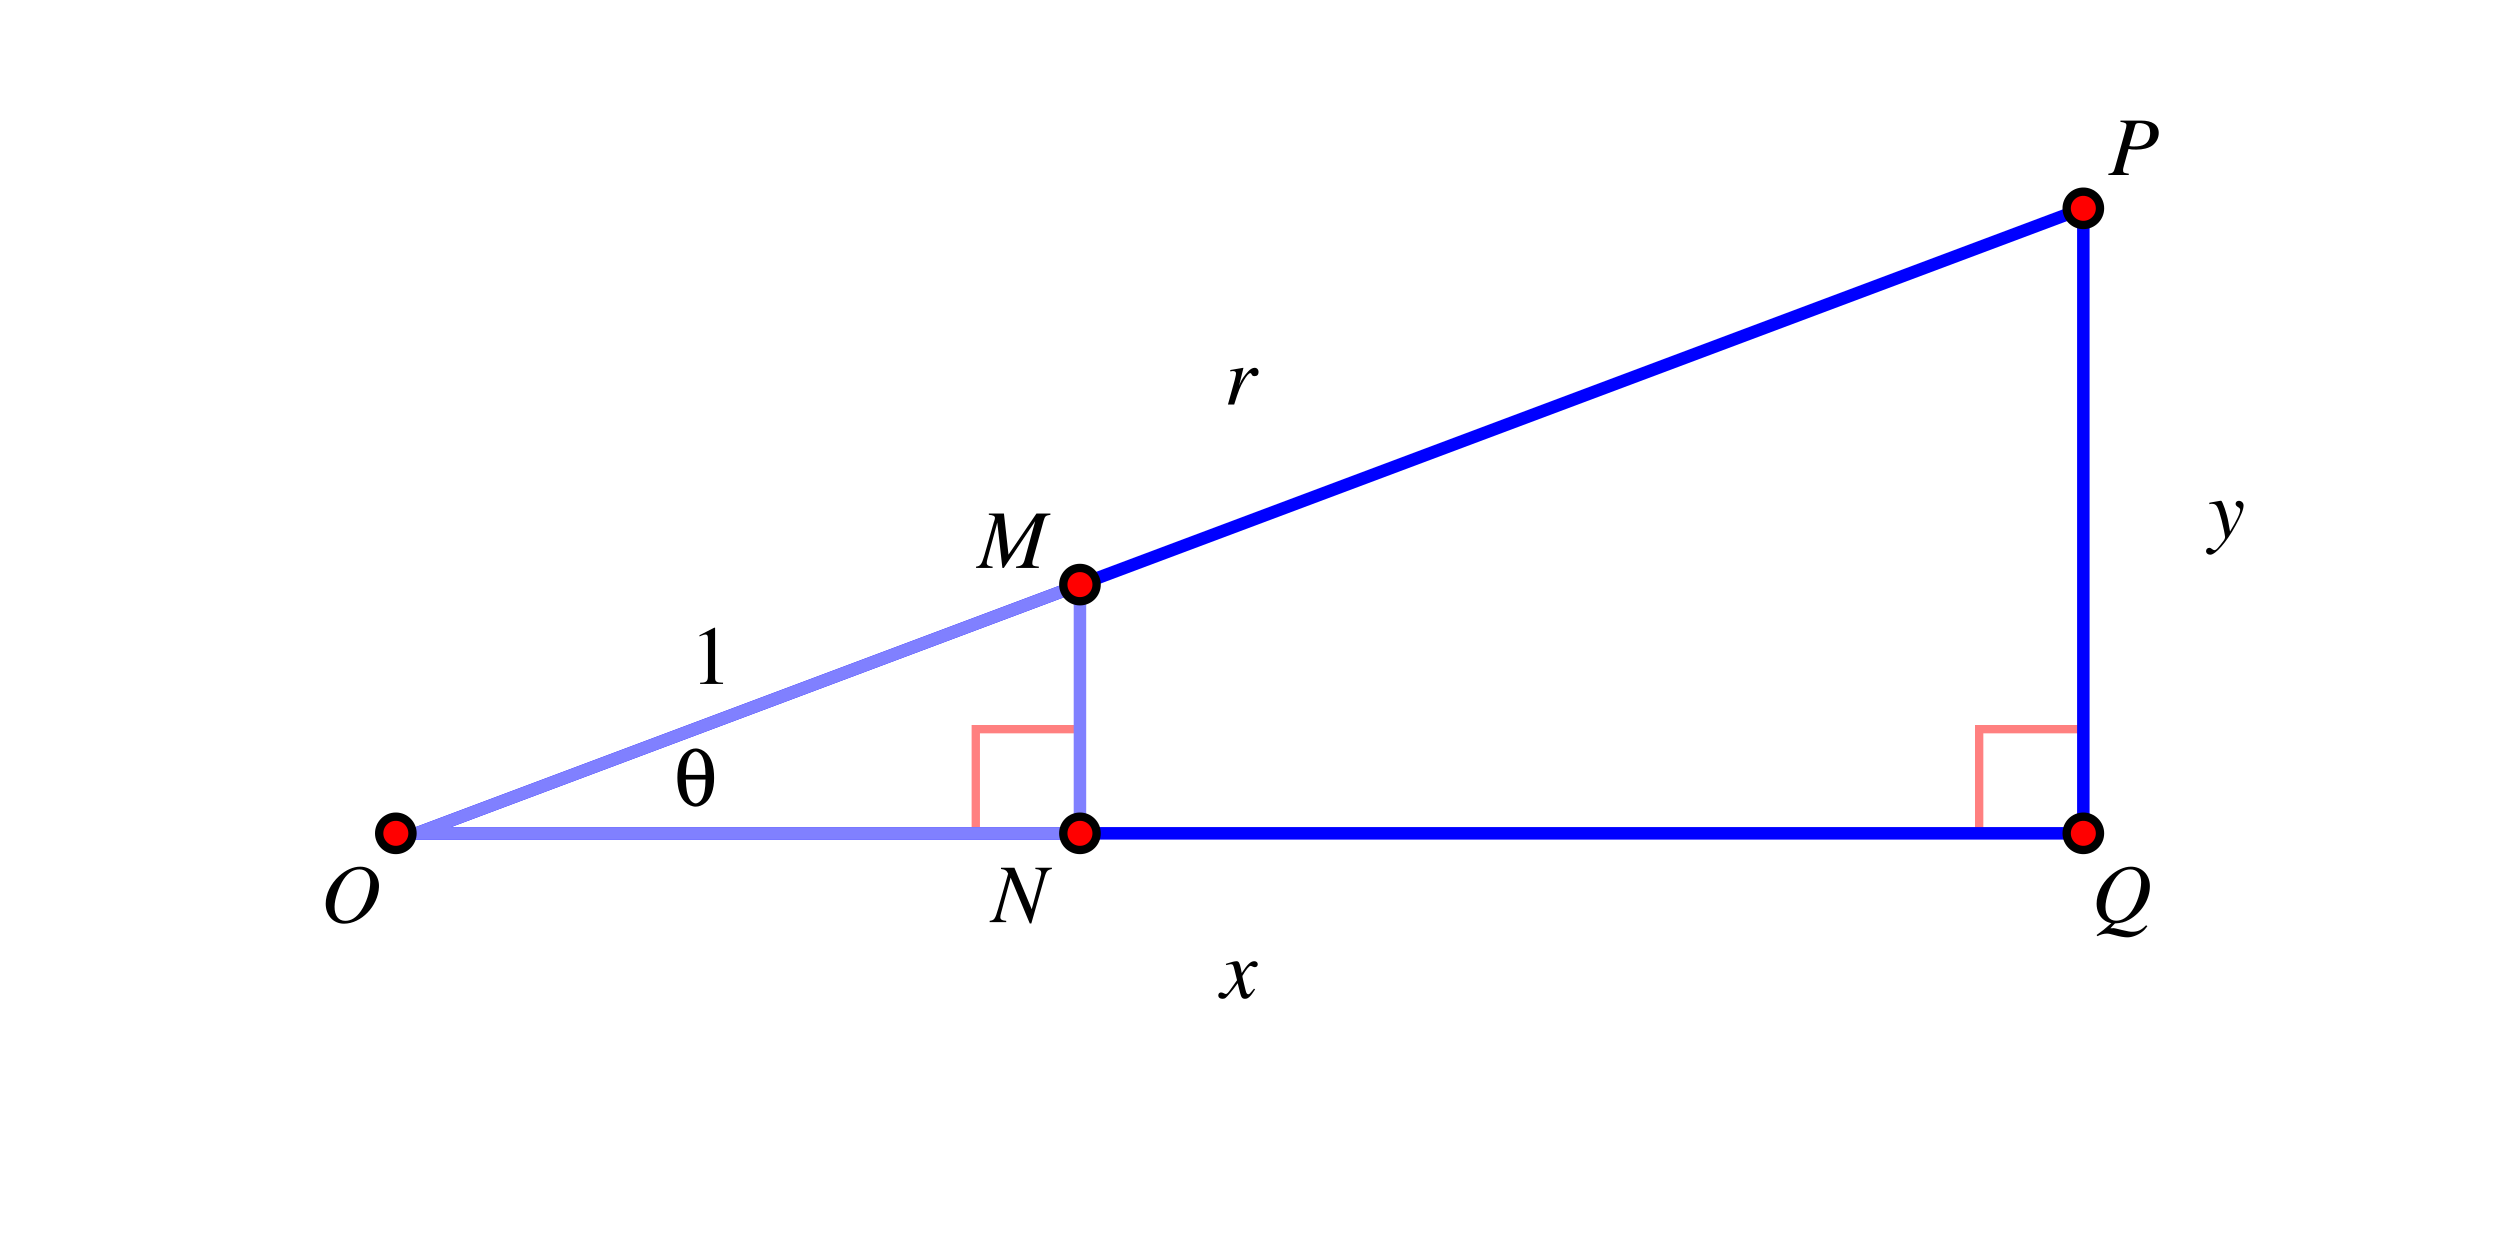
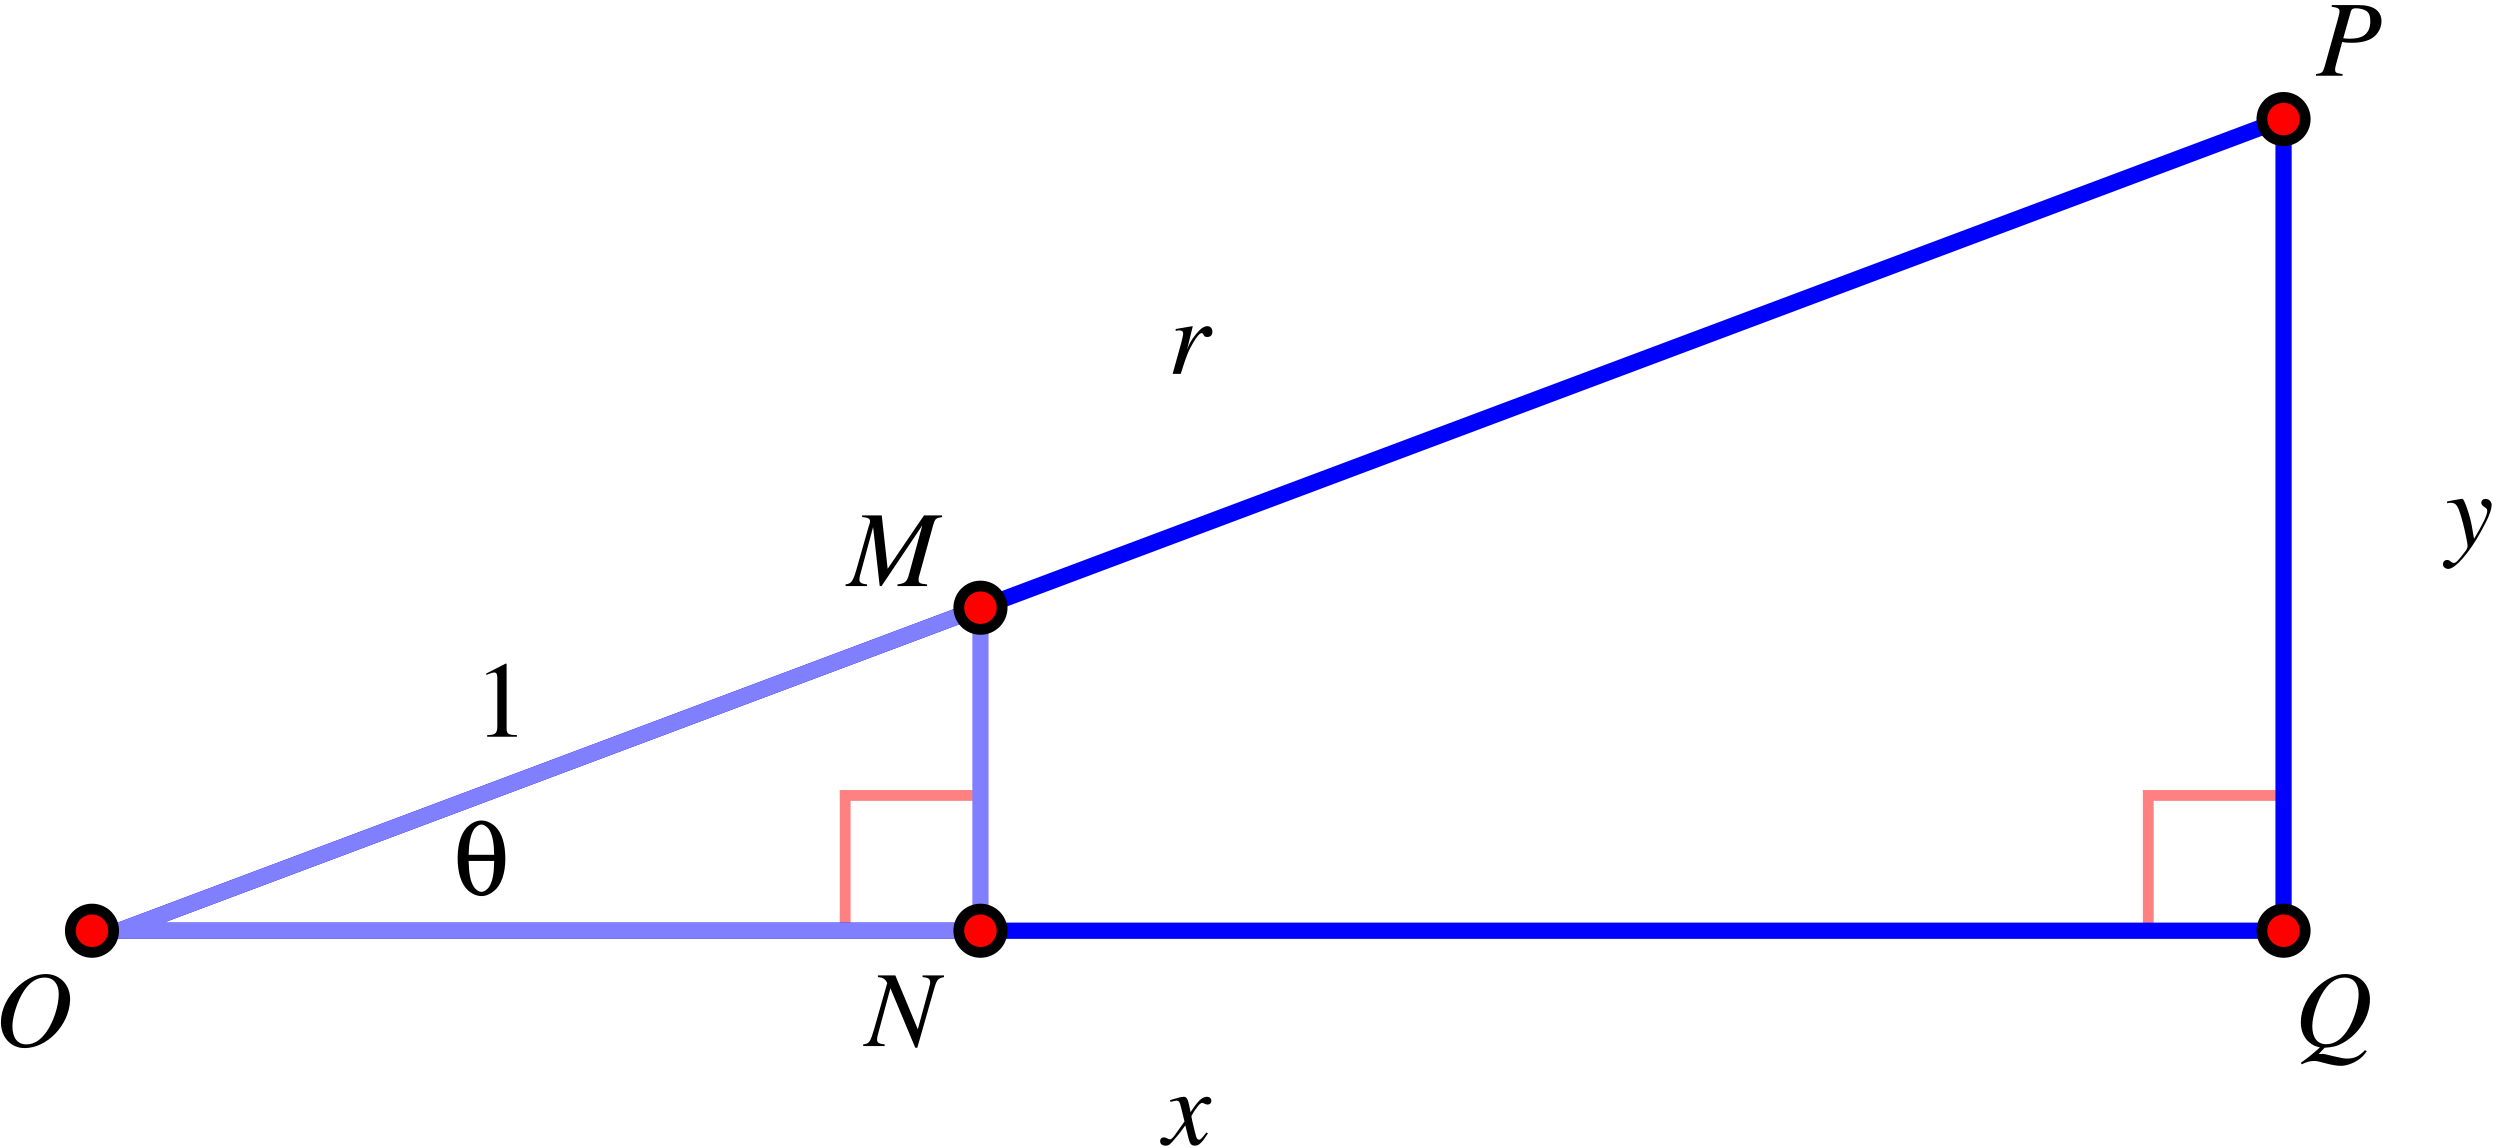
- <svg xmlns="http://www.w3.org/2000/svg" xmlns:xlink="http://www.w3.org/1999/xlink" width="300pt" height="150pt" viewBox="0 0 300 150" version="1.1">
+ <svg xmlns="http://www.w3.org/2000/svg" xmlns:xlink="http://www.w3.org/1999/xlink" width="231pt" height="106pt" viewBox="0 0 231 106" version="1.1">
  <defs>
    <g>
      <symbol overflow="visible" id="glyph0-0">
        <path style="stroke:none;" d="" />
      </symbol>
      <symbol overflow="visible" id="glyph0-1">
        <path style="stroke:none;" d="M 2.641 -6.859 C 2.25 -6.859 1.844 -6.703 1.484 -6.391 C 0.797 -5.844 0.438 -4.766 0.438 -3.359 C 0.438 -2.047 0.766 -1.016 1.344 -0.453 C 1.734 -0.078 2.203 0.125 2.641 0.125 C 3.031 0.125 3.422 -0.031 3.797 -0.344 C 4.469 -0.891 4.844 -1.953 4.844 -3.312 C 4.844 -4.688 4.531 -5.703 3.938 -6.281 C 3.547 -6.656 3.078 -6.859 2.641 -6.859 Z M 3.812 -3.125 C 3.797 -1.984 3.688 -1.328 3.391 -0.797 C 3.203 -0.484 2.891 -0.266 2.641 -0.266 C 2.375 -0.266 2.062 -0.5 1.891 -0.797 C 1.594 -1.328 1.484 -1.984 1.453 -3.125 Z M 1.453 -3.688 C 1.484 -4.766 1.609 -5.438 1.891 -5.953 C 2.062 -6.25 2.391 -6.484 2.641 -6.484 C 2.891 -6.484 3.219 -6.25 3.391 -5.953 C 3.672 -5.438 3.797 -4.766 3.812 -3.688 Z M 1.453 -3.688 " />
      </symbol>
      <symbol overflow="visible" id="glyph1-0">
        <path style="stroke:none;" d="" />
      </symbol>
      <symbol overflow="visible" id="glyph1-1">
        <path style="stroke:none;" d="M 4.016 -1.109 C 3.938 -1.016 3.891 -0.953 3.797 -0.844 C 3.562 -0.547 3.453 -0.438 3.344 -0.438 C 3.188 -0.438 3.094 -0.562 3.031 -0.844 C 3.016 -0.938 3 -0.984 2.984 -1.016 C 2.734 -2.031 2.625 -2.484 2.625 -2.641 C 3.062 -3.406 3.438 -3.844 3.609 -3.844 C 3.672 -3.844 3.75 -3.812 3.844 -3.766 C 3.969 -3.703 4.047 -3.688 4.125 -3.688 C 4.328 -3.688 4.469 -3.828 4.469 -4.047 C 4.469 -4.25 4.297 -4.406 4.062 -4.406 C 3.625 -4.406 3.234 -4.047 2.547 -2.984 L 2.438 -3.531 C 2.297 -4.203 2.188 -4.406 1.922 -4.406 C 1.703 -4.406 1.359 -4.312 0.75 -4.125 L 0.641 -4.078 L 0.688 -3.938 C 1.062 -4.016 1.156 -4.047 1.234 -4.047 C 1.484 -4.047 1.547 -3.953 1.688 -3.344 L 1.984 -2.125 L 1.156 -0.953 C 0.953 -0.656 0.766 -0.469 0.656 -0.469 C 0.594 -0.469 0.484 -0.5 0.391 -0.562 C 0.266 -0.625 0.156 -0.656 0.062 -0.656 C -0.125 -0.656 -0.266 -0.516 -0.266 -0.312 C -0.266 -0.047 -0.062 0.109 0.234 0.109 C 0.547 0.109 0.656 0.016 1.156 -0.594 C 1.438 -0.906 1.641 -1.188 2.062 -1.766 L 2.359 -0.562 C 2.484 -0.047 2.625 0.109 2.938 0.109 C 3.312 0.109 3.578 -0.125 4.156 -1.031 Z M 4.016 -1.109 " />
      </symbol>
      <symbol overflow="visible" id="glyph1-2">
        <path style="stroke:none;" d="M 0.156 -4 C 0.281 -4.031 0.344 -4.047 0.453 -4.047 C 1.031 -4.047 1.188 -3.797 1.641 -2.062 C 1.812 -1.422 2.047 -0.25 2.047 -0.078 C 2.047 0.078 1.984 0.234 1.844 0.422 C 1.531 0.828 1.328 1.094 1.219 1.203 C 1.016 1.438 0.891 1.516 0.766 1.516 C 0.703 1.516 0.625 1.484 0.516 1.406 C 0.375 1.281 0.266 1.234 0.156 1.234 C -0.062 1.234 -0.234 1.406 -0.234 1.625 C -0.234 1.875 -0.016 2.062 0.266 2.062 C 0.906 2.062 2.219 0.562 3.297 -1.422 C 3.984 -2.656 4.266 -3.375 4.266 -3.859 C 4.266 -4.156 4.016 -4.406 3.703 -4.406 C 3.484 -4.406 3.312 -4.266 3.312 -4.047 C 3.312 -3.891 3.406 -3.781 3.594 -3.656 C 3.797 -3.547 3.859 -3.453 3.859 -3.312 C 3.859 -2.906 3.484 -2.125 2.641 -0.719 L 2.438 -1.875 C 2.297 -2.766 1.734 -4.406 1.578 -4.406 L 1.547 -4.406 C 1.531 -4.406 1.484 -4.406 1.453 -4.406 C 1.359 -4.391 1 -4.328 0.469 -4.234 C 0.422 -4.219 0.297 -4.188 0.156 -4.172 Z M 0.156 -4 " />
      </symbol>
      <symbol overflow="visible" id="glyph1-3">
        <path style="stroke:none;" d="M 1.203 0 C 1.734 -1.703 1.906 -2.125 2.359 -2.891 C 2.688 -3.453 2.969 -3.766 3.141 -3.766 C 3.203 -3.766 3.25 -3.719 3.297 -3.625 C 3.375 -3.453 3.453 -3.406 3.656 -3.406 C 3.953 -3.406 4.125 -3.578 4.125 -3.891 C 4.125 -4.203 3.938 -4.406 3.656 -4.406 C 3.422 -4.406 3.156 -4.266 2.891 -3.984 C 2.484 -3.562 2.078 -2.984 1.922 -2.578 L 1.781 -2.219 L 2.312 -4.391 L 2.281 -4.406 C 1.547 -4.281 1.453 -4.266 0.734 -4.141 L 0.734 -3.969 C 0.969 -4.016 1 -4.016 1.062 -4.016 C 1.297 -4.016 1.422 -3.922 1.422 -3.734 C 1.422 -3.594 1.422 -3.594 1.266 -2.922 L 0.453 0 Z M 1.203 0 " />
      </symbol>
      <symbol overflow="visible" id="glyph1-4">
        <path style="stroke:none;" d="M 4.734 -6.656 C 3.906 -6.656 3 -6.266 2.203 -5.531 C 1.188 -4.594 0.594 -3.375 0.594 -2.203 C 0.594 -0.812 1.516 0.188 2.781 0.188 C 4.859 0.188 6.875 -1.922 6.984 -4.188 C 7.062 -5.594 6.078 -6.656 4.734 -6.656 Z M 4.656 -6.328 C 5.438 -6.328 5.938 -5.75 5.938 -4.812 C 5.938 -3.734 5.469 -2.266 4.812 -1.328 C 4.266 -0.547 3.656 -0.156 2.953 -0.156 C 2.109 -0.156 1.656 -0.766 1.656 -1.844 C 1.656 -2.781 2.156 -4.266 2.75 -5.141 C 3.312 -5.953 3.922 -6.328 4.656 -6.328 Z M 4.656 -6.328 " />
      </symbol>
      <symbol overflow="visible" id="glyph1-5">
        <path style="stroke:none;" d="M 7.266 -6.531 L 5.281 -6.531 L 5.281 -6.375 C 5.844 -6.312 5.984 -6.219 5.984 -5.859 C 5.984 -5.734 5.953 -5.625 5.891 -5.422 C 5.875 -5.391 5.875 -5.344 5.875 -5.344 L 4.844 -1.547 L 2.766 -6.531 L 1.156 -6.531 L 1.156 -6.375 C 1.625 -6.328 1.844 -6.203 2.016 -5.812 L 0.828 -1.641 C 0.453 -0.359 0.375 -0.234 -0.203 -0.156 L -0.203 0 L 1.781 0 L 1.781 -0.156 C 1.266 -0.203 1.078 -0.312 1.078 -0.594 C 1.078 -0.719 1.109 -0.922 1.172 -1.125 L 2.312 -5.344 L 4.609 0.156 L 4.797 0.156 L 6.234 -4.875 C 6.594 -6.172 6.641 -6.234 7.266 -6.375 Z M 7.266 -6.531 " />
      </symbol>
      <symbol overflow="visible" id="glyph1-6">
        <path style="stroke:none;" d="M 8.734 -6.531 L 7.062 -6.531 L 3.703 -1.594 L 3.156 -6.531 L 1.344 -6.531 L 1.344 -6.375 C 1.844 -6.344 2.078 -6.234 2.078 -6 C 2.078 -5.922 2.047 -5.766 1.984 -5.594 C 1.953 -5.547 1.938 -5.438 1.891 -5.297 C 1.875 -5.266 1.875 -5.219 1.859 -5.188 L 0.797 -1.453 C 0.484 -0.422 0.344 -0.219 -0.188 -0.156 L -0.188 0 L 1.797 0 L 1.797 -0.156 C 1.297 -0.203 1.094 -0.312 1.094 -0.594 C 1.094 -0.703 1.125 -0.953 1.188 -1.125 L 2.359 -5.453 L 2.969 0 L 3.141 0 L 6.906 -5.609 L 5.625 -0.906 C 5.453 -0.375 5.266 -0.234 4.609 -0.156 L 4.609 0 L 7.344 0 L 7.344 -0.156 C 6.656 -0.219 6.562 -0.281 6.562 -0.594 C 6.562 -0.766 6.594 -0.891 6.688 -1.203 L 7.906 -5.625 C 8.094 -6.234 8.141 -6.281 8.734 -6.375 Z M 8.734 -6.531 " />
      </symbol>
      <symbol overflow="visible" id="glyph1-7">
        <path style="stroke:none;" d="M 2.797 0.156 C 3.562 0.109 3.938 0.016 4.5 -0.297 C 5.984 -1.125 6.984 -2.75 6.984 -4.328 C 6.984 -5.688 6.031 -6.656 4.703 -6.656 C 3.906 -6.656 3 -6.25 2.203 -5.531 C 1.188 -4.594 0.594 -3.375 0.594 -2.203 C 0.594 -1.391 0.906 -0.703 1.438 -0.297 C 1.703 -0.078 1.922 0.016 2.359 0.125 C 1.453 0.922 1.359 1 0.594 1.547 L 0.688 1.688 C 1.062 1.484 1.453 1.375 1.844 1.375 C 2.047 1.375 2.328 1.438 2.766 1.562 C 3.375 1.734 3.922 1.828 4.297 1.828 C 4.844 1.828 5.547 1.562 6.047 1.172 C 6.297 0.984 6.422 0.844 6.688 0.484 L 6.531 0.375 C 5.969 0.953 5.562 1.156 4.844 1.156 C 4.578 1.156 4.375 1.109 3.609 0.938 C 3.094 0.797 2.625 0.703 2.562 0.719 C 2.516 0.734 2.5 0.734 2.5 0.734 L 2.25 0.734 Z M 4.656 -6.328 C 5.453 -6.328 5.938 -5.75 5.938 -4.797 C 5.938 -3.734 5.469 -2.266 4.828 -1.344 C 4.281 -0.562 3.656 -0.172 2.938 -0.172 C 2.125 -0.172 1.656 -0.781 1.656 -1.828 C 1.656 -2.781 2.141 -4.266 2.75 -5.141 C 3.312 -5.953 3.922 -6.328 4.656 -6.328 Z M 4.656 -6.328 " />
      </symbol>
      <symbol overflow="visible" id="glyph1-8">
        <path style="stroke:none;" d="M 1.453 -6.375 C 2.031 -6.297 2.172 -6.203 2.172 -5.953 C 2.172 -5.812 2.125 -5.594 2 -5.156 L 0.812 -0.906 C 0.641 -0.297 0.562 -0.234 0 -0.156 L 0 0 L 2.453 0 L 2.453 -0.156 C 1.812 -0.25 1.766 -0.281 1.766 -0.625 C 1.766 -0.734 1.797 -0.844 1.891 -1.203 L 2.422 -3.125 C 2.672 -3.062 2.938 -3.047 3.344 -3.047 C 4.156 -3.047 4.828 -3.219 5.266 -3.531 C 5.766 -3.906 6.047 -4.453 6.047 -5.047 C 6.047 -6 5.297 -6.531 3.938 -6.531 L 1.453 -6.531 Z M 3.219 -5.953 C 3.281 -6.156 3.406 -6.234 3.688 -6.234 C 4.062 -6.234 4.453 -6.125 4.656 -5.984 C 4.906 -5.812 5.016 -5.516 5.016 -5.047 C 5.016 -4.391 4.797 -3.938 4.344 -3.672 C 4.047 -3.5 3.656 -3.422 3.031 -3.422 C 2.859 -3.422 2.781 -3.438 2.516 -3.469 Z M 3.219 -5.953 " />
      </symbol>
      <symbol overflow="visible" id="glyph2-0">
        <path style="stroke:none;" d="" />
      </symbol>
      <symbol overflow="visible" id="glyph2-1">
        <path style="stroke:none;" d="M 2.906 -6.766 L 1.109 -5.844 L 1.109 -5.703 C 1.234 -5.766 1.344 -5.797 1.375 -5.812 C 1.562 -5.891 1.734 -5.938 1.828 -5.938 C 2.047 -5.938 2.125 -5.781 2.125 -5.453 L 2.125 -0.938 C 2.125 -0.594 2.047 -0.375 1.891 -0.281 C 1.734 -0.188 1.594 -0.156 1.188 -0.156 L 1.188 0 L 3.938 0 L 3.938 -0.156 C 3.156 -0.156 2.984 -0.266 2.984 -0.734 L 2.984 -6.734 Z M 2.906 -6.766 " />
      </symbol>
    </g>
  </defs>
  <g id="surface1">
-     <path style="fill:none;stroke-width:10;stroke-linecap:butt;stroke-linejoin:miter;stroke:rgb(100%,50%,50%);stroke-opacity:1;stroke-miterlimit:10;" d="M 2500 625 L 2375 625 L 2375 500 L 2500 500 " transform="matrix(0.1,0,0,-0.1,0,150)" />
-     <path style="fill:none;stroke-width:10;stroke-linecap:butt;stroke-linejoin:miter;stroke:rgb(100%,50%,50%);stroke-opacity:1;stroke-miterlimit:10;" d="M 1295.938 625 L 1170.938 625 L 1170.938 500 L 1295.938 500 " transform="matrix(0.1,0,0,-0.1,0,150)" />
-     <path style="fill:none;stroke-width:15;stroke-linecap:butt;stroke-linejoin:miter;stroke:rgb(0%,0%,100%);stroke-opacity:1;stroke-miterlimit:10;" d="M 500 500 L 2500 500 L 2500 1250 Z M 500 500 " transform="matrix(0.1,0,0,-0.1,0,150)" />
-     <path style="fill:none;stroke-width:15;stroke-linecap:butt;stroke-linejoin:miter;stroke:rgb(50%,50%,100%);stroke-opacity:1;stroke-miterlimit:10;" d="M 500 500 L 1295.938 500 L 1295.938 798.477 Z M 500 500 " transform="matrix(0.1,0,0,-0.1,0,150)" />
+     <path style="fill:none;stroke-width:10;stroke-linecap:butt;stroke-linejoin:miter;stroke:rgb(100%,50%,50%);stroke-opacity:1;stroke-miterlimit:10;" d="M 2500 625 L 2375 625 L 2375 500 L 2500 500 " transform="matrix(0.1,0,0,-0.1,-39,136)" />
+     <path style="fill:none;stroke-width:10;stroke-linecap:butt;stroke-linejoin:miter;stroke:rgb(100%,50%,50%);stroke-opacity:1;stroke-miterlimit:10;" d="M 1295.938 625 L 1170.938 625 L 1170.938 500 L 1295.938 500 " transform="matrix(0.1,0,0,-0.1,-39,136)" />
+     <path style="fill:none;stroke-width:15;stroke-linecap:butt;stroke-linejoin:miter;stroke:rgb(0%,0%,100%);stroke-opacity:1;stroke-miterlimit:10;" d="M 500 500 L 2500 500 L 2500 1250 Z M 500 500 " transform="matrix(0.1,0,0,-0.1,-39,136)" />
+     <path style="fill:none;stroke-width:15;stroke-linecap:butt;stroke-linejoin:miter;stroke:rgb(50%,50%,100%);stroke-opacity:1;stroke-miterlimit:10;" d="M 500 500 L 1295.938 500 L 1295.938 798.477 Z M 500 500 " transform="matrix(0.1,0,0,-0.1,-39,136)" />
    <g style="fill:rgb(0%,0%,0%);fill-opacity:1;">
-       <use xlink:href="#glyph0-1" x="80.848" y="96.673" />
+       <use xlink:href="#glyph0-1" x="41.848" y="82.673" />
    </g>
    <g style="fill:rgb(0%,0%,0%);fill-opacity:1;">
-       <use xlink:href="#glyph1-1" x="146.461" y="119.749" />
+       <use xlink:href="#glyph1-1" x="107.461" y="105.749" />
    </g>
    <g style="fill:rgb(0%,0%,0%);fill-opacity:1;">
-       <use xlink:href="#glyph1-2" x="264.961" y="64.504" />
+       <use xlink:href="#glyph1-2" x="225.961" y="50.504" />
    </g>
    <g style="fill:rgb(0%,0%,0%);fill-opacity:1;">
-       <use xlink:href="#glyph1-3" x="146.899" y="48.543" />
+       <use xlink:href="#glyph1-3" x="107.899" y="34.543" />
    </g>
    <g style="fill:rgb(0%,0%,0%);fill-opacity:1;">
-       <use xlink:href="#glyph2-1" x="82.827" y="82.076" />
+       <use xlink:href="#glyph2-1" x="43.827" y="68.076" />
    </g>
-     <path style=" stroke:none;fill-rule:nonzero;fill:rgb(100%,0%,0%);fill-opacity:1;" d="M 49.5 100 C 49.5 98.895 48.605 98 47.5 98 C 46.395 98 45.5 98.895 45.5 100 C 45.5 101.105 46.395 102 47.5 102 C 48.605 102 49.5 101.105 49.5 100 " />
-     <path style="fill:none;stroke-width:10;stroke-linecap:butt;stroke-linejoin:miter;stroke:rgb(0%,0%,0%);stroke-opacity:1;stroke-miterlimit:10;" d="M 495 500 C 495 511.055 486.055 520 475 520 C 463.945 520 455 511.055 455 500 C 455 488.945 463.945 480 475 480 C 486.055 480 495 488.945 495 500 Z M 495 500 " transform="matrix(0.1,0,0,-0.1,0,150)" />
-     <path style=" stroke:none;fill-rule:nonzero;fill:rgb(100%,0%,0%);fill-opacity:1;" d="M 131.594 100 C 131.594 98.895 130.699 98 129.594 98 C 128.488 98 127.594 98.895 127.594 100 C 127.594 101.105 128.488 102 129.594 102 C 130.699 102 131.594 101.105 131.594 100 " />
-     <path style="fill:none;stroke-width:10;stroke-linecap:butt;stroke-linejoin:miter;stroke:rgb(0%,0%,0%);stroke-opacity:1;stroke-miterlimit:10;" d="M 1315.938 500 C 1315.938 511.055 1306.992 520 1295.938 520 C 1284.883 520 1275.938 511.055 1275.938 500 C 1275.938 488.945 1284.883 480 1295.938 480 C 1306.992 480 1315.938 488.945 1315.938 500 Z M 1315.938 500 " transform="matrix(0.1,0,0,-0.1,0,150)" />
-     <path style=" stroke:none;fill-rule:nonzero;fill:rgb(100%,0%,0%);fill-opacity:1;" d="M 131.594 70.152 C 131.594 69.047 130.699 68.152 129.594 68.152 C 128.488 68.152 127.594 69.047 127.594 70.152 C 127.594 71.258 128.488 72.152 129.594 72.152 C 130.699 72.152 131.594 71.258 131.594 70.152 " />
-     <path style="fill:none;stroke-width:10;stroke-linecap:butt;stroke-linejoin:miter;stroke:rgb(0%,0%,0%);stroke-opacity:1;stroke-miterlimit:10;" d="M 1315.938 798.477 C 1315.938 809.531 1306.992 818.477 1295.938 818.477 C 1284.883 818.477 1275.938 809.531 1275.938 798.477 C 1275.938 787.422 1284.883 778.477 1295.938 778.477 C 1306.992 778.477 1315.938 787.422 1315.938 798.477 Z M 1315.938 798.477 " transform="matrix(0.1,0,0,-0.1,0,150)" />
-     <path style=" stroke:none;fill-rule:nonzero;fill:rgb(100%,0%,0%);fill-opacity:1;" d="M 252 100 C 252 98.895 251.105 98 250 98 C 248.895 98 248 98.895 248 100 C 248 101.105 248.895 102 250 102 C 251.105 102 252 101.105 252 100 " />
-     <path style="fill:none;stroke-width:10;stroke-linecap:butt;stroke-linejoin:miter;stroke:rgb(0%,0%,0%);stroke-opacity:1;stroke-miterlimit:10;" d="M 2520 500 C 2520 511.055 2511.055 520 2500 520 C 2488.945 520 2480 511.055 2480 500 C 2480 488.945 2488.945 480 2500 480 C 2511.055 480 2520 488.945 2520 500 Z M 2520 500 " transform="matrix(0.1,0,0,-0.1,0,150)" />
-     <path style=" stroke:none;fill-rule:nonzero;fill:rgb(100%,0%,0%);fill-opacity:1;" d="M 252 25 C 252 23.895 251.105 23 250 23 C 248.895 23 248 23.895 248 25 C 248 26.105 248.895 27 250 27 C 251.105 27 252 26.105 252 25 " />
-     <path style="fill:none;stroke-width:10;stroke-linecap:butt;stroke-linejoin:miter;stroke:rgb(0%,0%,0%);stroke-opacity:1;stroke-miterlimit:10;" d="M 2520 1250 C 2520 1261.055 2511.055 1270 2500 1270 C 2488.945 1270 2480 1261.055 2480 1250 C 2480 1238.945 2488.945 1230 2500 1230 C 2511.055 1230 2520 1238.945 2520 1250 Z M 2520 1250 " transform="matrix(0.1,0,0,-0.1,0,150)" />
+     <path style=" stroke:none;fill-rule:nonzero;fill:rgb(100%,0%,0%);fill-opacity:1;" d="M 10.5 86 C 10.5 84.895 9.605 84 8.5 84 C 7.395 84 6.5 84.895 6.5 86 C 6.5 87.105 7.395 88 8.5 88 C 9.605 88 10.5 87.105 10.5 86 " />
+     <path style="fill:none;stroke-width:10;stroke-linecap:butt;stroke-linejoin:miter;stroke:rgb(0%,0%,0%);stroke-opacity:1;stroke-miterlimit:10;" d="M 495 500 C 495 511.055 486.055 520 475 520 C 463.945 520 455 511.055 455 500 C 455 488.945 463.945 480 475 480 C 486.055 480 495 488.945 495 500 Z M 495 500 " transform="matrix(0.1,0,0,-0.1,-39,136)" />
+     <path style=" stroke:none;fill-rule:nonzero;fill:rgb(100%,0%,0%);fill-opacity:1;" d="M 92.594 86 C 92.594 84.895 91.699 84 90.594 84 C 89.488 84 88.594 84.895 88.594 86 C 88.594 87.105 89.488 88 90.594 88 C 91.699 88 92.594 87.105 92.594 86 " />
+     <path style="fill:none;stroke-width:10;stroke-linecap:butt;stroke-linejoin:miter;stroke:rgb(0%,0%,0%);stroke-opacity:1;stroke-miterlimit:10;" d="M 1315.938 500 C 1315.938 511.055 1306.992 520 1295.938 520 C 1284.883 520 1275.938 511.055 1275.938 500 C 1275.938 488.945 1284.883 480 1295.938 480 C 1306.992 480 1315.938 488.945 1315.938 500 Z M 1315.938 500 " transform="matrix(0.1,0,0,-0.1,-39,136)" />
+     <path style=" stroke:none;fill-rule:nonzero;fill:rgb(100%,0%,0%);fill-opacity:1;" d="M 92.594 56.152 C 92.594 55.047 91.699 54.152 90.594 54.152 C 89.488 54.152 88.594 55.047 88.594 56.152 C 88.594 57.258 89.488 58.152 90.594 58.152 C 91.699 58.152 92.594 57.258 92.594 56.152 " />
+     <path style="fill:none;stroke-width:10;stroke-linecap:butt;stroke-linejoin:miter;stroke:rgb(0%,0%,0%);stroke-opacity:1;stroke-miterlimit:10;" d="M 1315.938 798.477 C 1315.938 809.531 1306.992 818.477 1295.938 818.477 C 1284.883 818.477 1275.938 809.531 1275.938 798.477 C 1275.938 787.422 1284.883 778.477 1295.938 778.477 C 1306.992 778.477 1315.938 787.422 1315.938 798.477 Z M 1315.938 798.477 " transform="matrix(0.1,0,0,-0.1,-39,136)" />
+     <path style=" stroke:none;fill-rule:nonzero;fill:rgb(100%,0%,0%);fill-opacity:1;" d="M 213 86 C 213 84.895 212.105 84 211 84 C 209.895 84 209 84.895 209 86 C 209 87.105 209.895 88 211 88 C 212.105 88 213 87.105 213 86 " />
+     <path style="fill:none;stroke-width:10;stroke-linecap:butt;stroke-linejoin:miter;stroke:rgb(0%,0%,0%);stroke-opacity:1;stroke-miterlimit:10;" d="M 2520 500 C 2520 511.055 2511.055 520 2500 520 C 2488.945 520 2480 511.055 2480 500 C 2480 488.945 2488.945 480 2500 480 C 2511.055 480 2520 488.945 2520 500 Z M 2520 500 " transform="matrix(0.1,0,0,-0.1,-39,136)" />
+     <path style=" stroke:none;fill-rule:nonzero;fill:rgb(100%,0%,0%);fill-opacity:1;" d="M 213 11 C 213 9.895 212.105 9 211 9 C 209.895 9 209 9.895 209 11 C 209 12.105 209.895 13 211 13 C 212.105 13 213 12.105 213 11 " />
+     <path style="fill:none;stroke-width:10;stroke-linecap:butt;stroke-linejoin:miter;stroke:rgb(0%,0%,0%);stroke-opacity:1;stroke-miterlimit:10;" d="M 2520 1250 C 2520 1261.055 2511.055 1270 2500 1270 C 2488.945 1270 2480 1261.055 2480 1250 C 2480 1238.945 2488.945 1230 2500 1230 C 2511.055 1230 2520 1238.945 2520 1250 Z M 2520 1250 " transform="matrix(0.1,0,0,-0.1,-39,136)" />
    <g style="fill:rgb(0%,0%,0%);fill-opacity:1;">
-       <use xlink:href="#glyph1-4" x="38.491" y="110.656" />
+       <use xlink:href="#glyph1-4" x="-0.509" y="96.656" />
    </g>
    <g style="fill:rgb(0%,0%,0%);fill-opacity:1;">
-       <use xlink:href="#glyph1-5" x="118.962" y="110.656" />
+       <use xlink:href="#glyph1-5" x="79.962" y="96.656" />
    </g>
    <g style="fill:rgb(0%,0%,0%);fill-opacity:1;">
-       <use xlink:href="#glyph1-6" x="117.316" y="68.152" />
+       <use xlink:href="#glyph1-6" x="78.316" y="54.152" />
    </g>
    <g style="fill:rgb(0%,0%,0%);fill-opacity:1;">
-       <use xlink:href="#glyph1-7" x="251" y="110.656" />
+       <use xlink:href="#glyph1-7" x="212" y="96.656" />
    </g>
    <g style="fill:rgb(0%,0%,0%);fill-opacity:1;">
-       <use xlink:href="#glyph1-8" x="253" y="21" />
+       <use xlink:href="#glyph1-8" x="214" y="7" />
    </g>
  </g>
</svg>
